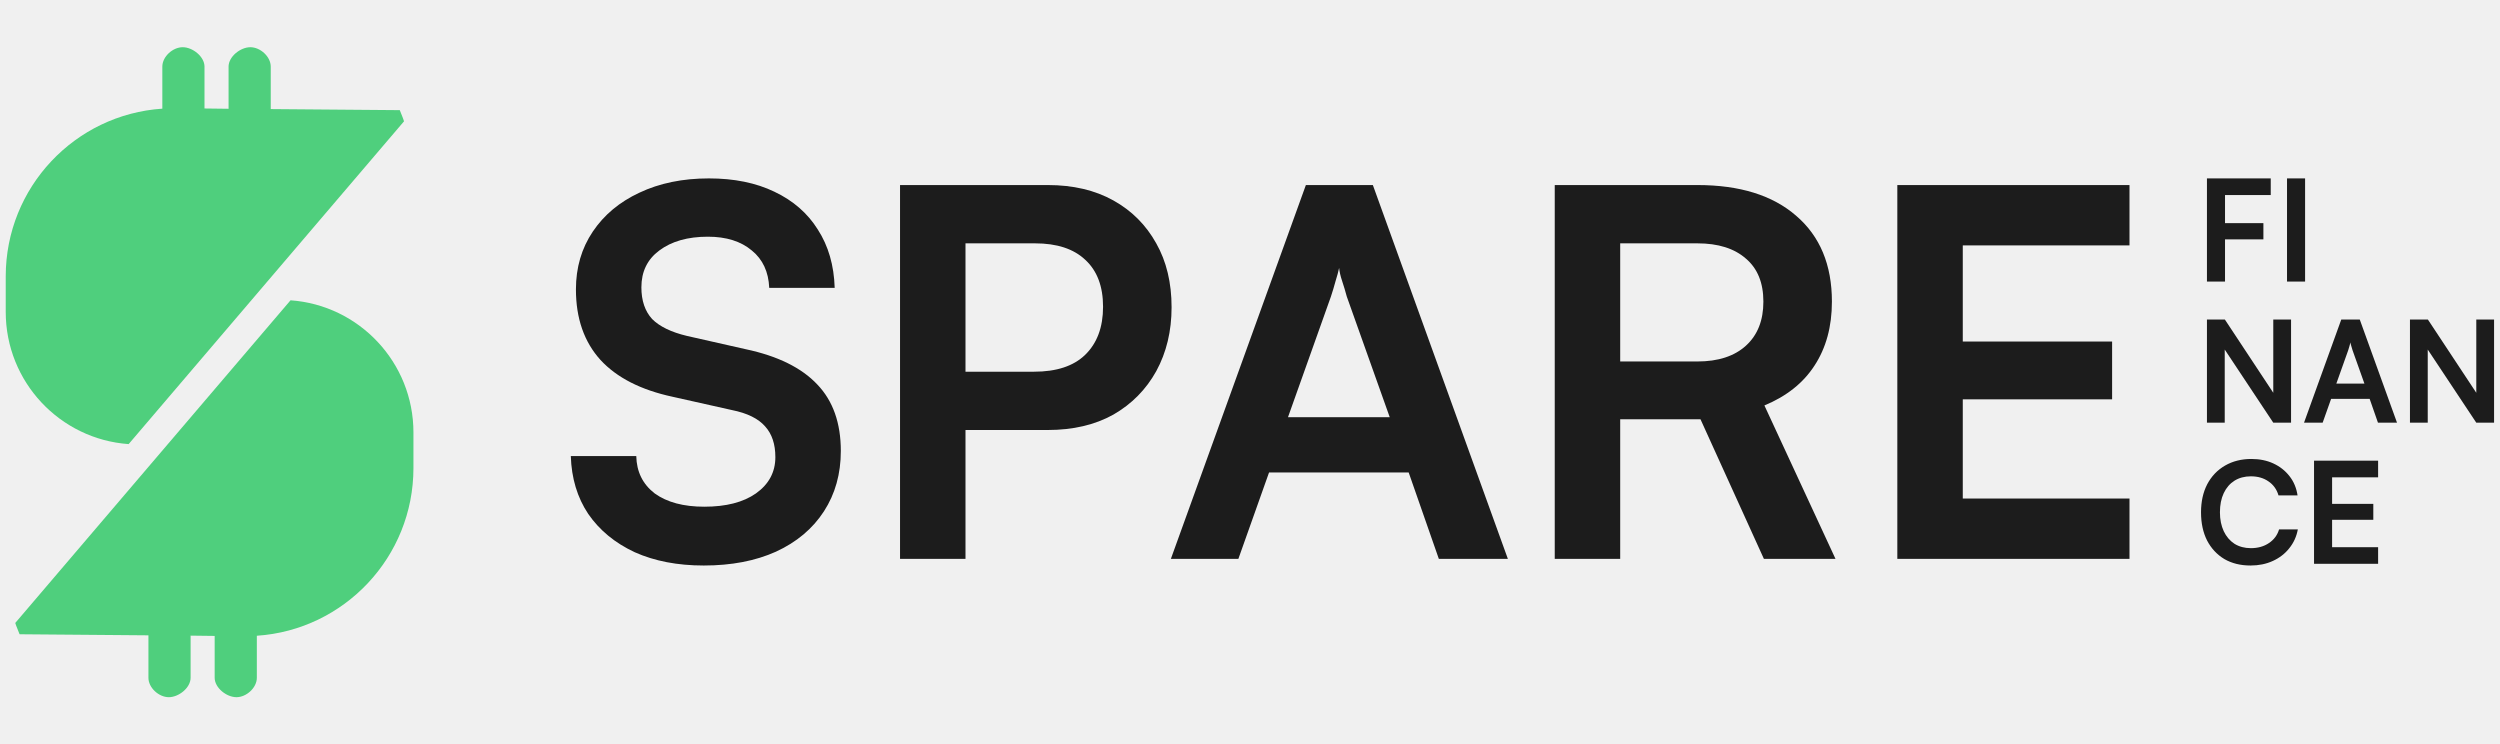
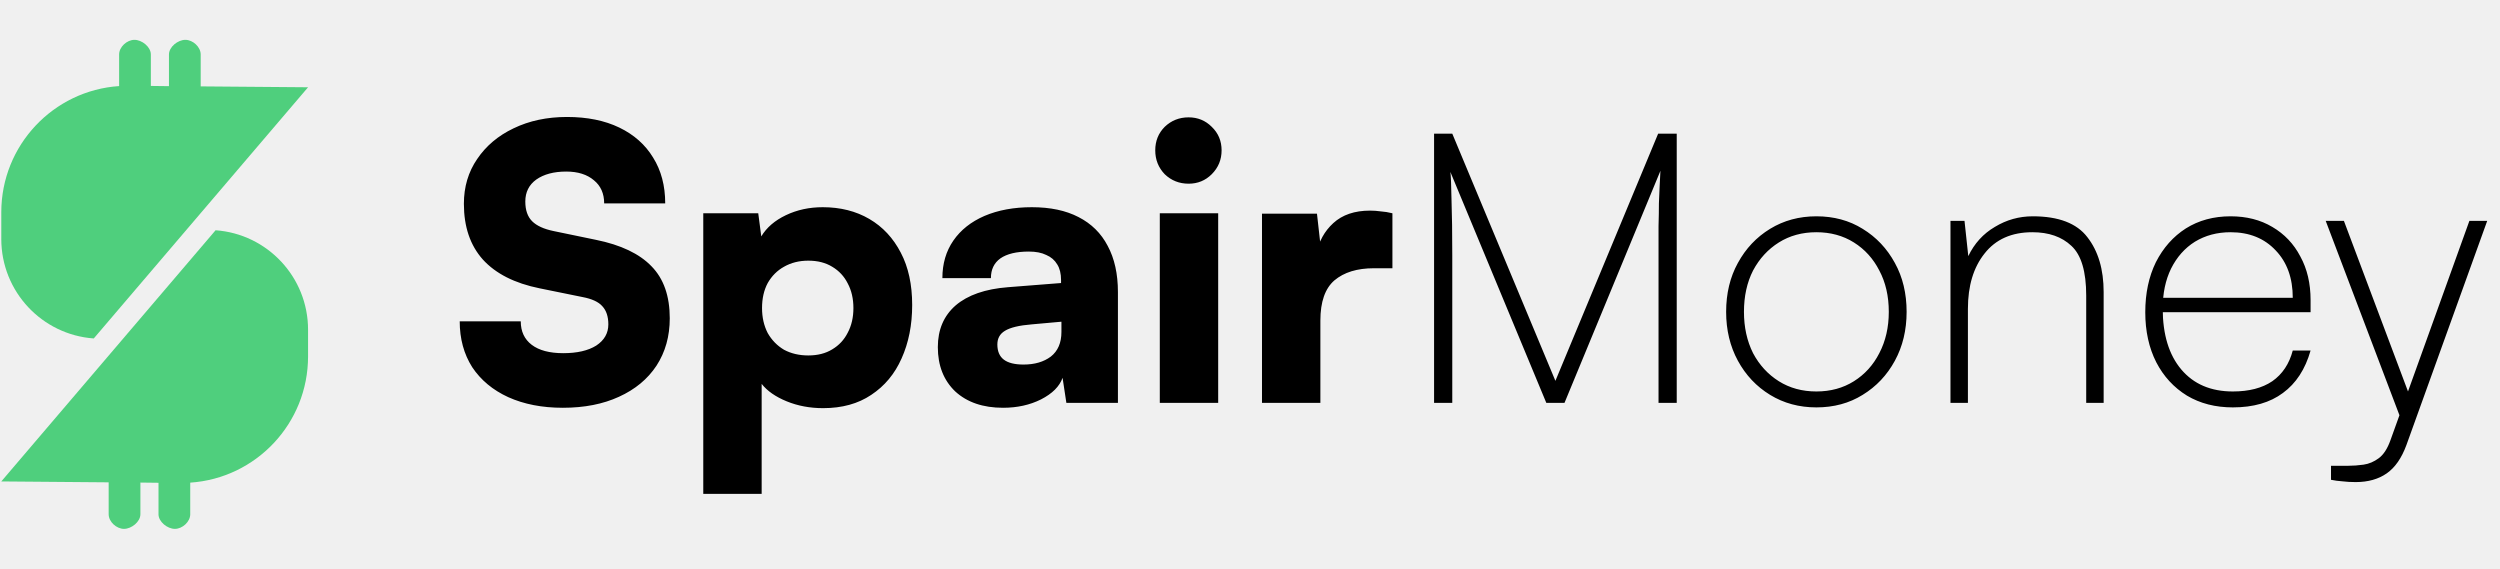
- <svg xmlns="http://www.w3.org/2000/svg" width="3495" height="1040" viewBox="0 0 3495 1040" fill="none">
-   <g clip-path="url(#clip0_409_1595)">
-     <path d="M179.837 620.858C83.798 614.021 8.005 533.902 8.004 436.042L8.004 386.366C8.005 261.821 104.775 160.054 226.933 151.907L226.933 93.152C226.933 79.189 241.479 65.999 255.431 65.999C269.382 65.999 285.899 79.189 285.899 93.152L285.899 151.655L319.533 152.072L319.533 93.152C319.533 79.189 336.05 65.999 350.002 65.999C363.953 65.999 378.499 79.189 378.499 93.152L378.499 152.494L578 154.146L179.837 620.858Z" fill="#4FCF7D" />
-     <path d="M406.163 419.822C502.202 426.658 577.995 506.778 577.996 604.638V654.314C577.995 778.859 481.225 880.626 359.067 888.773V947.527C359.067 961.49 344.521 974.681 330.569 974.681C316.618 974.681 300.101 961.49 300.101 947.527V889.025L266.467 888.608V947.527C266.467 961.49 249.95 974.681 235.998 974.681C222.047 974.681 207.501 961.49 207.501 947.527V888.186L8 886.534L406.163 419.822Z" fill="#4FCF7D" />
+ <svg xmlns="http://www.w3.org/2000/svg" width="211" height="48" viewBox="0 0 211 48" fill="none">
+   <g clip-path="url(#clip0_1_176)">
+     <path d="M7.914 28.565C3.552 28.255 0.109 24.616 0.109 20.171L0.109 17.914C0.109 12.257 4.505 7.635 10.054 7.265L10.054 4.596C10.054 3.962 10.714 3.362 11.348 3.362C11.982 3.362 12.732 3.962 12.732 4.596L12.732 7.253L14.26 7.272L14.26 4.596C14.26 3.962 15.01 3.362 15.644 3.362C16.277 3.362 16.938 3.962 16.938 4.596L16.938 7.291L26 7.366L7.914 28.565Z" fill="#4FCF7D" />
+     <path d="M18.195 19.434C22.557 19.745 26 23.384 26 27.829V30.085C26 35.743 21.604 40.365 16.056 40.735L16.056 43.404C16.056 44.038 15.395 44.637 14.761 44.637C14.127 44.637 13.377 44.038 13.377 43.404L13.377 40.747L11.85 40.728L11.85 43.404C11.85 44.038 11.099 44.637 10.466 44.637C9.832 44.637 9.171 44.038 9.171 43.404L9.171 40.709L0.109 40.633L18.195 19.434Z" fill="#4FCF7D" />
  </g>
-   <path d="M2977.03 781.299H2652.46V258.702H2977.03V343.061H2711.8L2743.97 313.749V477.463H2952.73V558.248H2743.97V726.251L2711.8 696.94H2977.03V781.299Z" fill="#1C1C1C" />
-   <path d="M2265.04 781.299H2173.53V258.702H2372.99C2432.09 258.702 2478.08 273 2510.97 301.596C2544.33 330.192 2561.01 370.227 2561.01 421.701C2561.01 456.493 2552.91 486.28 2536.7 511.064C2520.98 535.371 2497.62 553.958 2466.64 566.827L2566.02 781.299H2465.93L2377.28 586.129H2265.04V781.299ZM2265.04 340.201V505.345H2372.99C2402.06 505.345 2424.7 497.957 2440.91 483.183C2457.11 468.408 2465.21 447.914 2465.21 421.701C2465.21 395.487 2457.11 375.47 2440.91 361.648C2424.7 347.35 2402.06 340.201 2372.99 340.201H2265.04Z" fill="#1C1C1C" />
-   <path d="M1731.24 781.299H1636.88L1825.61 258.702H1919.26L2108 781.299H2011.49L1969.31 660.48H1774.14L1731.24 781.299ZM1860.64 414.551L1800.59 583.27H1942.86L1882.8 414.551C1880.9 407.402 1878.75 400.253 1876.37 393.104C1873.99 385.955 1872.56 379.759 1872.08 374.517C1871.13 379.283 1869.46 385.479 1867.08 393.104C1865.17 400.253 1863.02 407.402 1860.64 414.551Z" fill="#1C1C1C" />
-   <path d="M1349.76 258.702V781.299H1258.25V258.702H1349.76ZM1464.86 601.142H1327.6V519.643H1445.56C1477.02 519.643 1500.85 511.779 1517.05 496.051C1533.73 479.846 1542.07 457.446 1542.07 428.85C1542.07 400.253 1533.73 378.329 1517.05 363.078C1500.85 347.827 1477.49 340.201 1446.99 340.201H1319.02V258.702H1464.86C1500.13 258.702 1530.63 265.851 1556.37 280.149C1582.11 294.447 1602.12 314.464 1616.42 340.201C1630.72 365.461 1637.87 395.249 1637.87 429.564C1637.87 462.927 1630.72 492.715 1616.42 518.928C1602.12 544.665 1582.11 564.92 1556.37 579.695C1530.63 593.993 1500.13 601.142 1464.86 601.142Z" fill="#1C1C1C" />
-   <path d="M805.149 404.543C805.149 374.04 813.013 347.112 828.741 323.758C844.469 300.404 866.154 282.293 893.798 269.425C921.917 256.08 954.326 249.408 991.025 249.408C1026.29 249.408 1056.8 255.604 1082.53 267.995C1108.75 280.387 1129 298.021 1143.3 320.898C1158.07 343.775 1165.94 370.942 1166.89 402.398H1075.38C1074.43 379.997 1066.33 362.601 1051.08 350.21C1035.83 337.341 1015.33 330.907 989.595 330.907C961.475 330.907 938.837 337.341 921.679 350.21C904.998 362.601 896.657 379.759 896.657 401.683C896.657 420.271 901.662 435.045 911.67 446.007C922.156 456.493 938.36 464.357 960.284 469.599L1042.5 488.187C1087.3 497.719 1120.66 514.162 1142.59 537.515C1164.51 560.392 1175.47 591.372 1175.47 630.453C1175.47 662.386 1167.61 690.505 1151.88 714.812C1136.15 739.119 1113.75 757.945 1084.68 771.29C1056.08 784.158 1022.48 790.592 983.876 790.592C947.177 790.592 915.006 784.397 887.363 772.005C859.72 759.137 838.035 741.264 822.307 718.387C807.055 695.51 798.953 668.582 798 637.602H889.508C889.985 659.526 898.564 676.922 915.245 689.791C932.403 702.182 955.518 708.378 984.591 708.378C1015.09 708.378 1039.16 702.182 1056.8 689.791C1074.91 676.922 1083.96 660.003 1083.96 639.032C1083.96 620.921 1079.2 606.623 1069.66 596.138C1060.13 585.176 1044.64 577.55 1023.2 573.261L940.267 554.673C895.942 545.141 862.342 527.983 839.465 503.2C816.588 477.94 805.149 445.054 805.149 404.543Z" fill="#1C1C1C" />
-   <path d="M3324.6 788.224H3235.02V644H3324.6V667.281H3251.4L3260.28 659.192V704.373H3317.89V726.668H3260.28V773.032L3251.4 764.943H3324.6V788.224Z" fill="#1C1C1C" />
-   <path d="M3146.28 790.593C3132.21 790.593 3119.98 787.567 3109.59 781.517C3099.33 775.335 3091.3 766.72 3085.52 755.671C3079.86 744.491 3077.03 731.338 3077.03 716.212C3077.03 701.217 3079.92 688.13 3085.71 676.95C3091.63 665.77 3099.92 657.089 3110.57 650.907C3121.23 644.725 3133.52 641.634 3147.47 641.634C3158.91 641.634 3169.17 643.738 3178.24 647.947C3187.32 652.156 3194.82 658.075 3200.74 665.704C3206.66 673.201 3210.4 682.145 3211.98 692.536H3185.35C3182.85 684.118 3178.18 677.608 3171.34 673.004C3164.63 668.269 3156.41 665.901 3146.68 665.901C3138 665.901 3130.37 667.94 3123.79 672.017C3117.35 676.095 3112.35 681.882 3108.8 689.38C3105.24 696.877 3103.47 705.821 3103.47 716.212C3103.47 726.208 3105.24 735.021 3108.8 742.65C3112.35 750.147 3117.35 756 3123.79 760.209C3130.37 764.287 3138 766.325 3146.68 766.325C3156.54 766.325 3164.96 763.958 3171.93 759.223C3179.03 754.487 3183.77 748.108 3186.14 740.085H3212.38C3210.54 750.081 3206.52 758.894 3200.34 766.523C3194.29 774.151 3186.6 780.07 3177.26 784.279C3168.05 788.488 3157.73 790.593 3146.28 790.593Z" fill="#1C1C1C" />
-   <path d="M3393.98 590.928H3369.12V446.705H3394.18L3469.15 560.15H3461.85V446.705H3486.71V590.928H3461.85L3386.68 477.68H3393.98V590.928Z" fill="#1C1C1C" />
-   <path d="M3247.06 590.928H3221.02L3273.1 446.705H3298.95L3351.03 590.928H3324.4L3312.76 557.585H3258.9L3247.06 590.928ZM3282.77 489.715L3266.2 536.277H3305.46L3288.89 489.715C3288.36 487.742 3287.77 485.769 3287.11 483.796C3286.45 481.823 3286.06 480.113 3285.93 478.667C3285.66 479.982 3285.2 481.692 3284.55 483.796C3284.02 485.769 3283.43 487.742 3282.77 489.715Z" fill="#1C1C1C" />
-   <path d="M3110.17 590.928H3085.31V446.705H3110.37L3185.34 560.15H3178.04V446.705H3202.9V590.928H3178.04L3102.87 477.68H3110.17V590.928Z" fill="#1C1C1C" />
-   <path d="M3222.51 249.408V393.632H3197.26V249.408H3222.51Z" fill="#1C1C1C" />
-   <path d="M3110.57 249.408V393.632H3085.31V249.408H3110.57ZM3174.49 272.689H3087.29V249.408H3174.49V272.689ZM3164.23 334.64H3086.89V311.951H3164.23V334.64Z" fill="#1C1C1C" />
+   <path d="M39.152 17.2C39.152 15.771 39.525 14.512 40.272 13.424C41.019 12.315 42.043 11.451 43.344 10.832C44.667 10.192 46.171 9.872 47.856 9.872C49.563 9.872 51.035 10.171 52.272 10.768C53.509 11.365 54.459 12.208 55.12 13.296C55.803 14.384 56.144 15.675 56.144 17.168H50.992C50.992 16.336 50.704 15.685 50.128 15.216C49.552 14.725 48.773 14.48 47.792 14.48C46.747 14.48 45.904 14.704 45.264 15.152C44.645 15.6 44.336 16.219 44.336 17.008C44.336 17.733 44.528 18.288 44.912 18.672C45.296 19.056 45.904 19.333 46.736 19.504L50.288 20.24C52.4 20.667 53.968 21.413 54.992 22.48C56.016 23.525 56.528 24.987 56.528 26.864C56.528 28.379 56.155 29.712 55.408 30.864C54.661 31.995 53.605 32.869 52.24 33.488C50.896 34.107 49.317 34.416 47.504 34.416C45.755 34.416 44.219 34.117 42.896 33.52C41.595 32.923 40.581 32.08 39.856 30.992C39.152 29.883 38.8 28.592 38.8 27.12H43.952C43.952 27.973 44.261 28.635 44.88 29.104C45.499 29.573 46.384 29.808 47.536 29.808C48.709 29.808 49.637 29.595 50.32 29.168C51.003 28.72 51.344 28.123 51.344 27.376C51.344 26.715 51.173 26.203 50.832 25.84C50.512 25.477 49.957 25.221 49.168 25.072L45.552 24.336C43.44 23.909 41.84 23.099 40.752 21.904C39.685 20.709 39.152 19.141 39.152 17.2ZM59.356 41.68V18H63.996L64.252 19.952C64.7 19.205 65.393 18.608 66.332 18.16C67.271 17.712 68.305 17.488 69.436 17.488C70.929 17.488 72.241 17.819 73.372 18.48C74.503 19.141 75.388 20.091 76.028 21.328C76.668 22.544 76.988 24.016 76.988 25.744C76.988 27.429 76.689 28.933 76.092 30.256C75.516 31.557 74.663 32.581 73.532 33.328C72.423 34.075 71.068 34.448 69.468 34.448C68.359 34.448 67.335 34.256 66.396 33.872C65.457 33.488 64.753 32.997 64.284 32.4V41.68H59.356ZM64.316 26C64.316 26.789 64.476 27.493 64.796 28.112C65.137 28.709 65.596 29.179 66.172 29.52C66.769 29.84 67.452 30 68.22 30C69.009 30 69.681 29.829 70.236 29.488C70.812 29.147 71.249 28.677 71.548 28.08C71.868 27.483 72.028 26.789 72.028 26C72.028 25.211 71.868 24.517 71.548 23.92C71.249 23.323 70.812 22.853 70.236 22.512C69.681 22.171 69.009 22 68.22 22C67.452 22 66.769 22.171 66.172 22.512C65.596 22.832 65.137 23.291 64.796 23.888C64.476 24.485 64.316 25.189 64.316 26ZM84.657 34.416C82.971 34.416 81.627 33.957 80.625 33.04C79.643 32.101 79.153 30.853 79.153 29.296C79.153 27.824 79.654 26.651 80.657 25.776C81.681 24.901 83.153 24.389 85.073 24.24L89.553 23.888V23.632C89.553 23.099 89.446 22.661 89.233 22.32C89.019 21.957 88.71 21.691 88.305 21.52C87.921 21.328 87.43 21.232 86.833 21.232C85.787 21.232 84.987 21.424 84.433 21.808C83.899 22.192 83.633 22.747 83.633 23.472H79.537C79.537 22.256 79.846 21.2 80.465 20.304C81.083 19.408 81.958 18.715 83.089 18.224C84.241 17.733 85.574 17.488 87.089 17.488C88.646 17.488 89.958 17.765 91.025 18.32C92.113 18.875 92.934 19.685 93.489 20.752C94.065 21.819 94.353 23.12 94.353 24.656V34H90.001L89.681 31.888C89.425 32.613 88.817 33.221 87.857 33.712C86.918 34.181 85.851 34.416 84.657 34.416ZM86.385 30.768C87.323 30.768 88.091 30.544 88.689 30.096C89.286 29.627 89.585 28.933 89.585 28.016V27.152L87.089 27.376C86.022 27.461 85.265 27.643 84.817 27.92C84.39 28.176 84.177 28.56 84.177 29.072C84.177 29.648 84.358 30.075 84.721 30.352C85.083 30.629 85.638 30.768 86.385 30.768ZM97.887 34V18H102.815V34H97.887ZM100.319 15.504C99.53 15.504 98.858 15.237 98.303 14.704C97.77 14.149 97.503 13.477 97.503 12.688C97.503 11.899 97.77 11.237 98.303 10.704C98.858 10.171 99.53 9.904 100.319 9.904C101.087 9.904 101.738 10.171 102.271 10.704C102.826 11.237 103.103 11.899 103.103 12.688C103.103 13.477 102.826 14.149 102.271 14.704C101.738 15.237 101.087 15.504 100.319 15.504ZM117.52 18V22.64H115.952C114.544 22.64 113.435 22.981 112.624 23.664C111.835 24.347 111.44 25.477 111.44 27.056V34H106.512V18.032H111.152L111.536 21.456H111.088C111.302 20.389 111.782 19.515 112.528 18.832C113.296 18.128 114.331 17.776 115.632 17.776C115.931 17.776 116.23 17.797 116.528 17.84C116.848 17.861 117.179 17.915 117.52 18ZM122.572 34H121.036V11.28H122.572L131.276 32.144L139.948 11.28H141.516V34H139.98V21.552C139.98 20.613 139.98 19.792 139.98 19.088C140.002 18.363 140.012 17.723 140.012 17.168C140.034 16.592 140.055 16.091 140.076 15.664C140.098 15.216 140.119 14.8 140.14 14.416L132.044 34H130.508L122.412 14.512C122.455 14.832 122.487 15.621 122.508 16.88C122.551 18.117 122.572 19.675 122.572 21.552V34ZM145.686 26.32C145.686 24.763 146.017 23.387 146.678 22.192C147.34 20.976 148.246 20.016 149.398 19.312C150.55 18.608 151.852 18.256 153.302 18.256C154.774 18.256 156.076 18.608 157.206 19.312C158.358 20.016 159.265 20.976 159.926 22.192C160.588 23.387 160.918 24.763 160.918 26.32C160.918 27.856 160.588 29.232 159.926 30.448C159.265 31.664 158.358 32.624 157.206 33.328C156.076 34.032 154.774 34.384 153.302 34.384C151.852 34.384 150.55 34.032 149.398 33.328C148.246 32.624 147.34 31.664 146.678 30.448C146.017 29.232 145.686 27.856 145.686 26.32ZM147.19 26.32C147.19 27.621 147.446 28.784 147.958 29.808C148.492 30.811 149.217 31.6 150.134 32.176C151.052 32.752 152.108 33.04 153.302 33.04C154.497 33.04 155.553 32.752 156.47 32.176C157.388 31.6 158.102 30.811 158.614 29.808C159.148 28.784 159.414 27.621 159.414 26.32C159.414 24.997 159.148 23.835 158.614 22.832C158.102 21.829 157.388 21.04 156.47 20.464C155.553 19.888 154.497 19.6 153.302 19.6C152.108 19.6 151.052 19.888 150.134 20.464C149.217 21.04 148.492 21.829 147.958 22.832C147.446 23.835 147.19 24.997 147.19 26.32ZM166.092 34H164.62V18.64H165.804L166.124 21.616C166.636 20.549 167.382 19.728 168.364 19.152C169.345 18.555 170.412 18.256 171.564 18.256C173.74 18.256 175.276 18.843 176.172 20.016C177.089 21.189 177.548 22.736 177.548 24.656V34H176.076V24.944C176.076 22.917 175.66 21.52 174.828 20.752C174.017 19.984 172.918 19.6 171.532 19.6C169.782 19.6 168.438 20.197 167.5 21.392C166.561 22.565 166.092 24.123 166.092 26.064V34ZM188.453 34.384C186.981 34.384 185.691 34.053 184.581 33.392C183.472 32.709 182.608 31.771 181.989 30.576C181.371 29.36 181.061 27.952 181.061 26.352C181.061 24.752 181.36 23.344 181.957 22.128C182.576 20.912 183.419 19.963 184.485 19.28C185.573 18.597 186.832 18.256 188.261 18.256C189.605 18.256 190.779 18.555 191.781 19.152C192.805 19.749 193.595 20.581 194.149 21.648C194.725 22.693 195.013 23.92 195.013 25.328V26.352H181.893L181.957 25.136H193.509C193.509 23.472 193.029 22.139 192.069 21.136C191.109 20.112 189.84 19.6 188.261 19.6C187.131 19.6 186.128 19.867 185.253 20.4C184.4 20.933 183.728 21.691 183.237 22.672C182.768 23.632 182.533 24.752 182.533 26.032C182.533 28.229 183.056 29.947 184.101 31.184C185.147 32.421 186.597 33.04 188.453 33.04C189.819 33.04 190.928 32.752 191.781 32.176C192.635 31.579 193.211 30.715 193.509 29.584H195.013C194.565 31.163 193.787 32.357 192.677 33.168C191.589 33.979 190.181 34.384 188.453 34.384ZM197.825 18.64L203.969 34.992L202.529 35.088L196.289 18.64H197.825ZM196.737 40.496V39.312H198.177C198.603 39.312 199.041 39.28 199.489 39.216C199.937 39.152 200.363 38.971 200.769 38.672C201.174 38.373 201.505 37.861 201.761 37.136L208.417 18.64H209.921L203.105 37.552C202.699 38.661 202.145 39.461 201.441 39.952C200.737 40.443 199.862 40.688 198.817 40.688C198.411 40.688 198.038 40.667 197.697 40.624C197.377 40.603 197.057 40.56 196.737 40.496Z" fill="black" />
  <defs>
-     <clipPath id="clip0_409_1595">
-       <rect x="8" y="8" width="570" height="1024" rx="239.999" fill="white" />
+     <clipPath id="clip0_1_176">
+       <rect width="26" height="48" fill="white" />
    </clipPath>
  </defs>
</svg>
